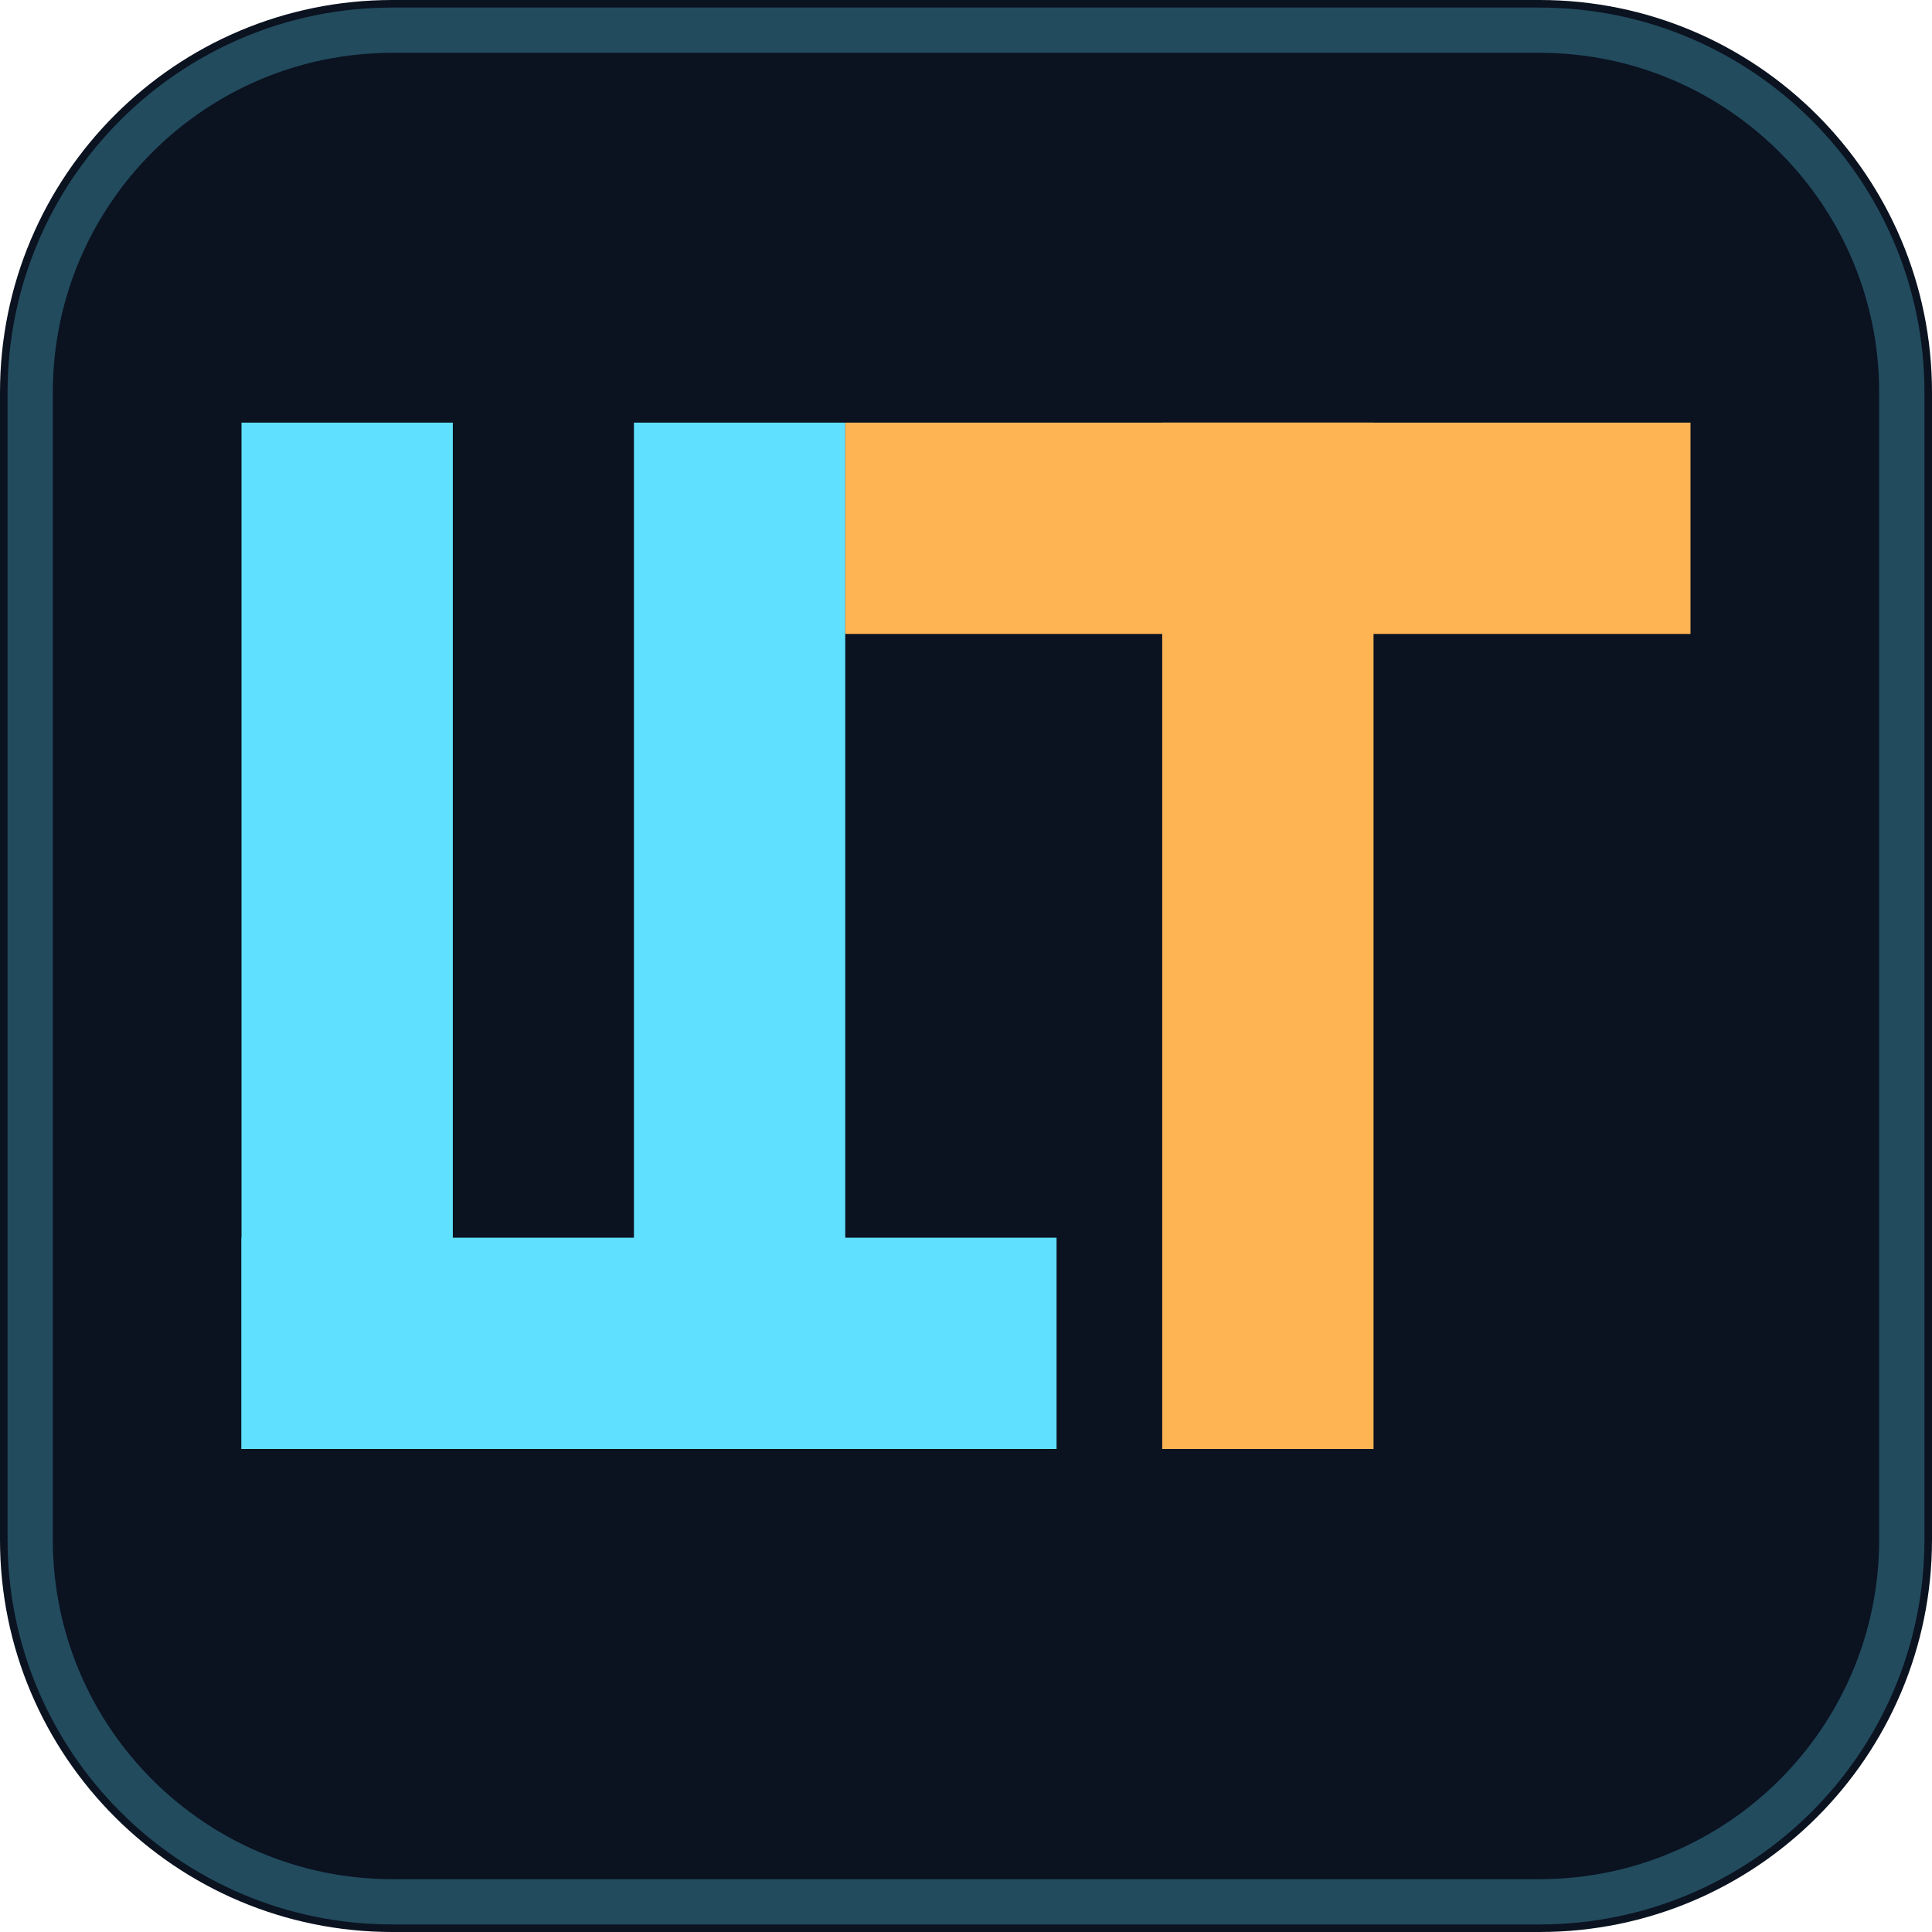
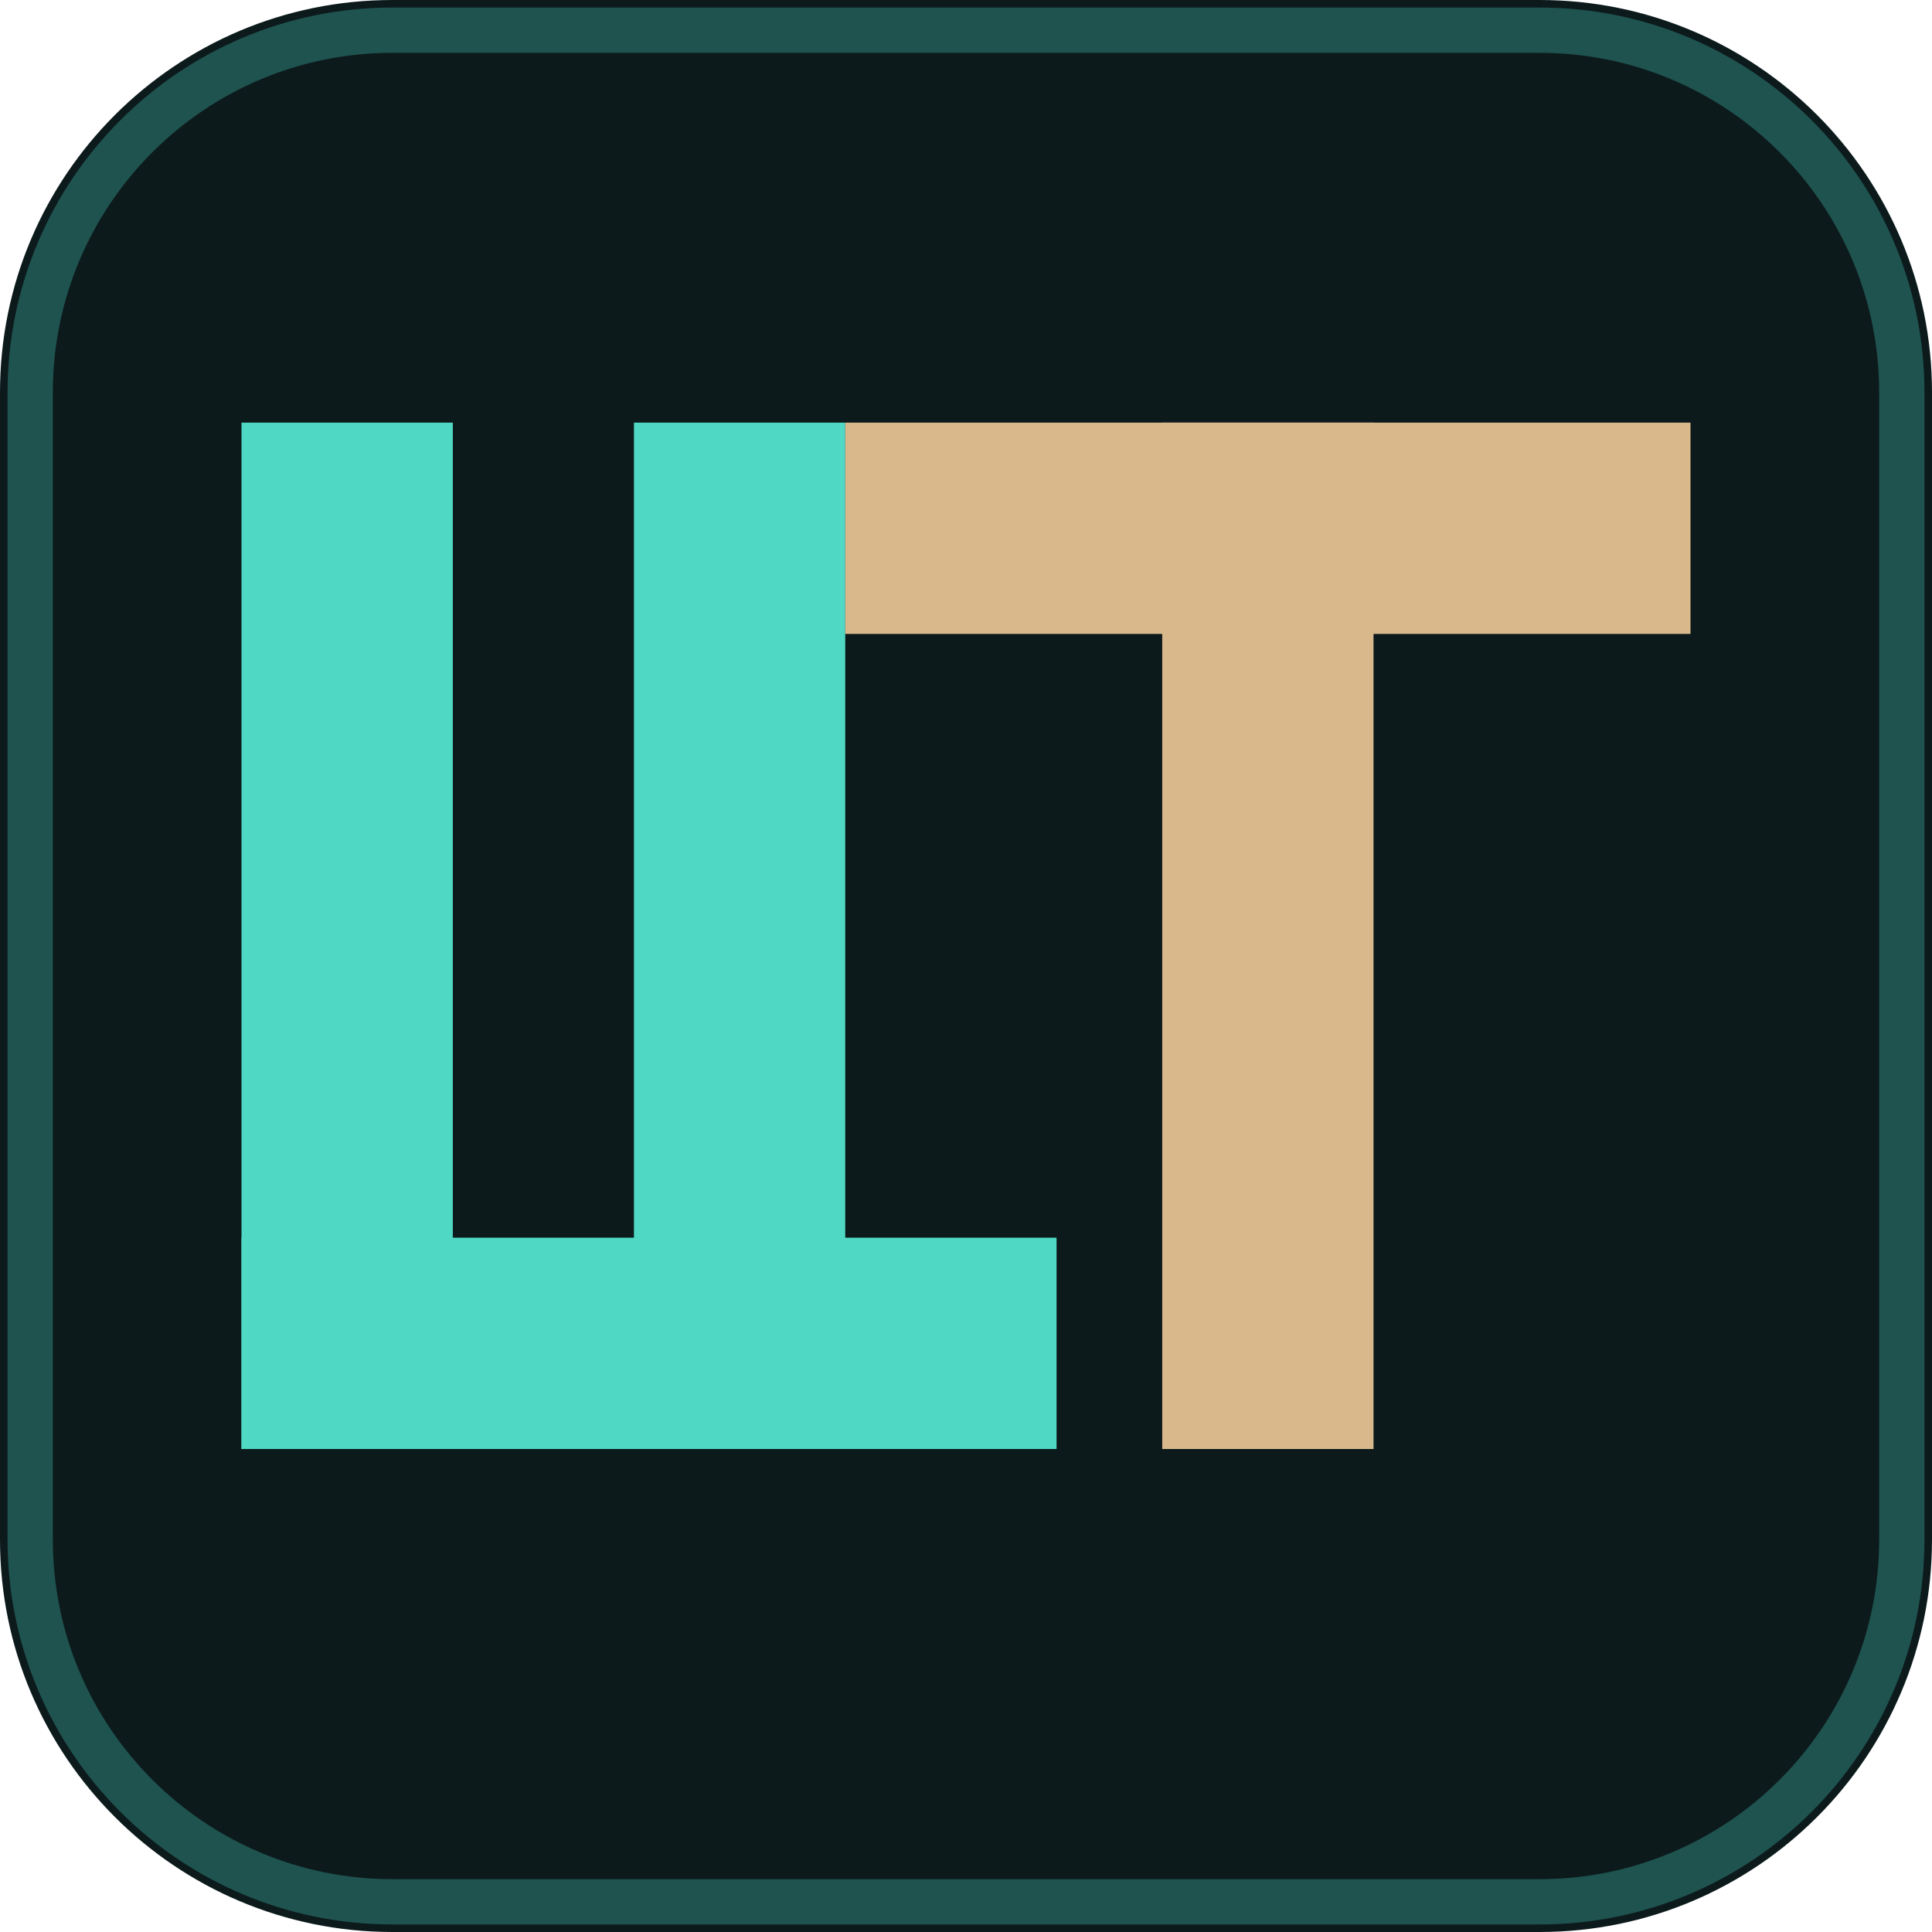
<svg xmlns="http://www.w3.org/2000/svg" viewBox="0 0 64 64" role="img" aria-label="LLT">
-   <rect width="64" height="64" rx="13" fill="#0b1220" />
-   <rect x="1" y="1" width="62" height="62" rx="12" fill="none" stroke="#5fe0ff" stroke-opacity=".28" stroke-width="1.5" />
-   <g fill="#5fe0ff">
+   <rect width="64" height="64" rx="13" fill="#0C1A1C" />
+   <rect x="1" y="1" width="62" height="62" rx="12" fill="none" stroke="#4FD8C4" stroke-opacity=".3" stroke-width="1.5" />
+   <g fill="#4FD8C4">
    <rect x="8" y="14" width="7" height="34" />
    <rect x="21" y="14" width="7" height="34" />
    <rect x="8" y="41" width="27" height="7" />
  </g>
-   <g fill="#ffb454">
+   <g fill="#D9B98C">
    <rect x="28" y="14" width="28" height="7" />
    <rect x="38.5" y="14" width="7" height="34" />
  </g>
</svg>
